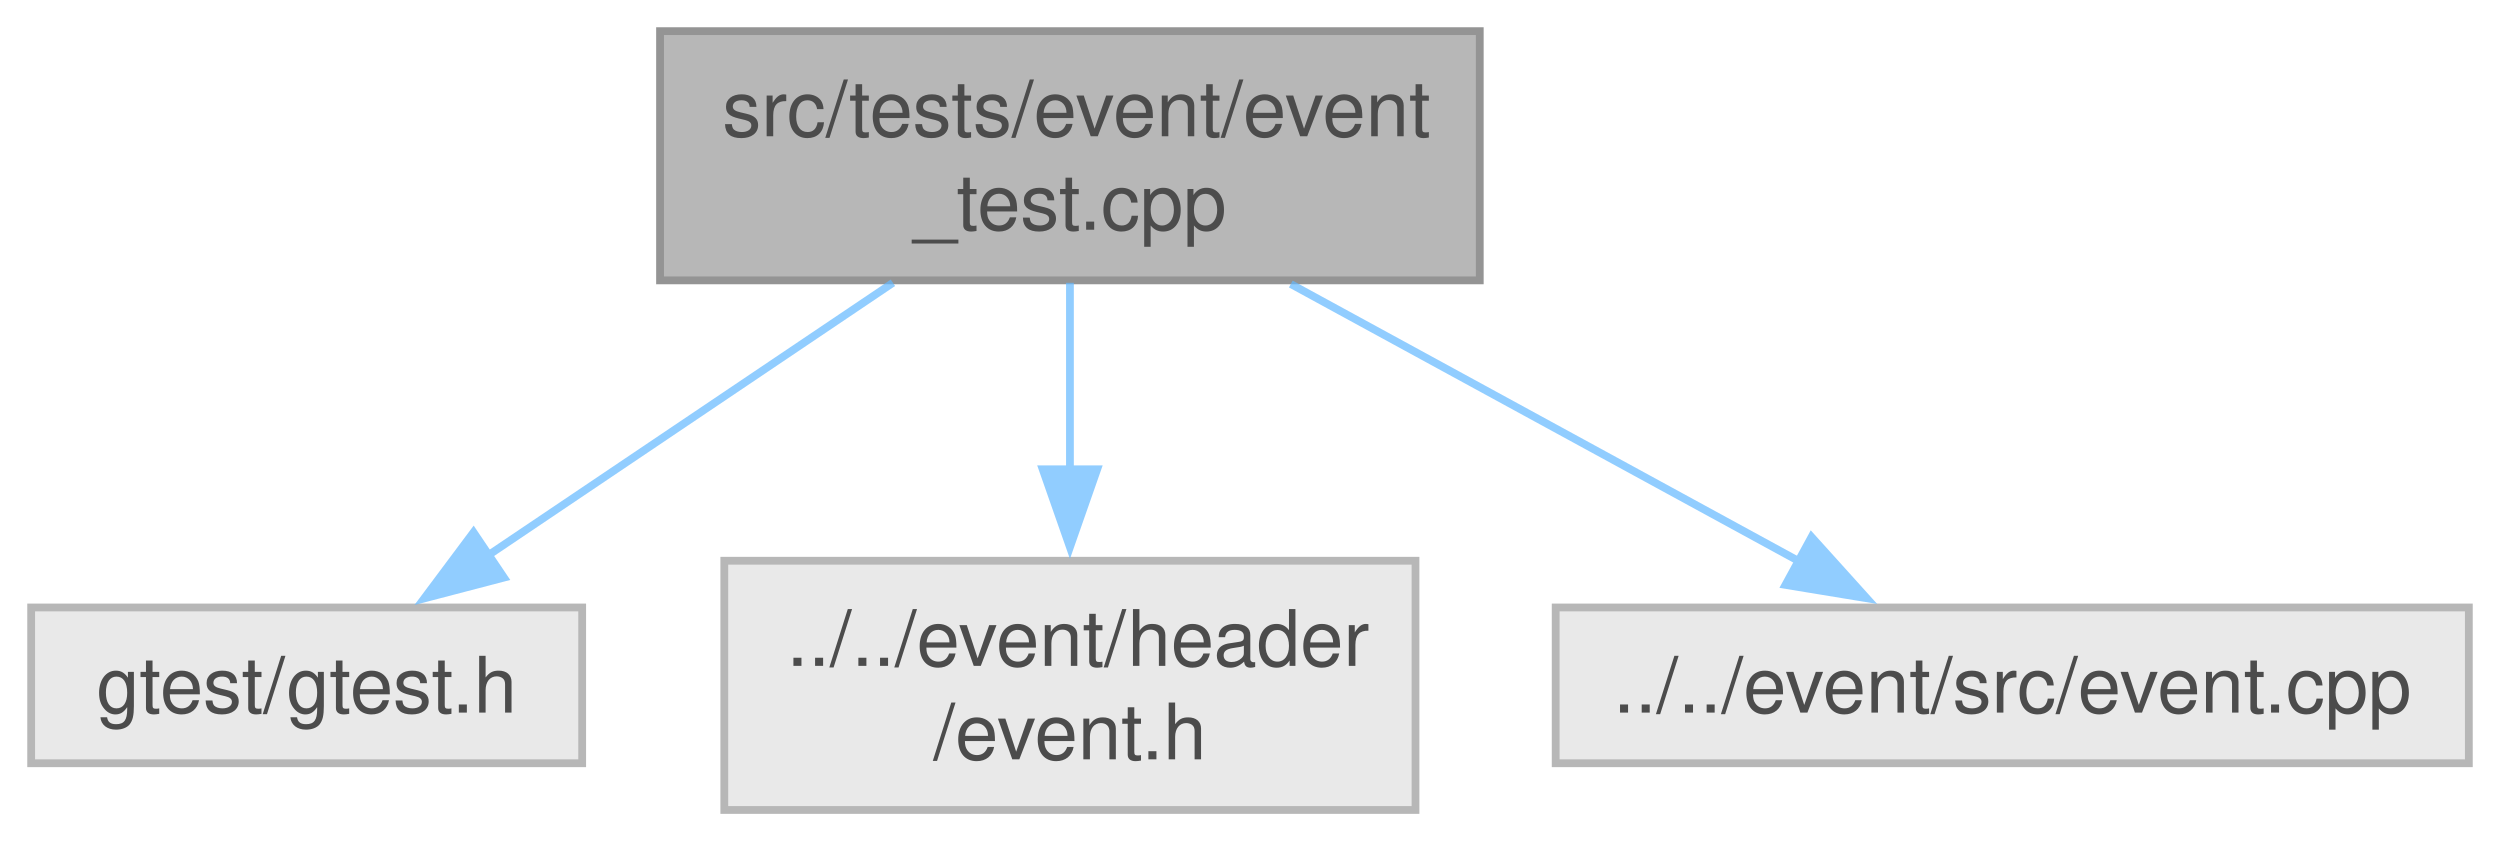
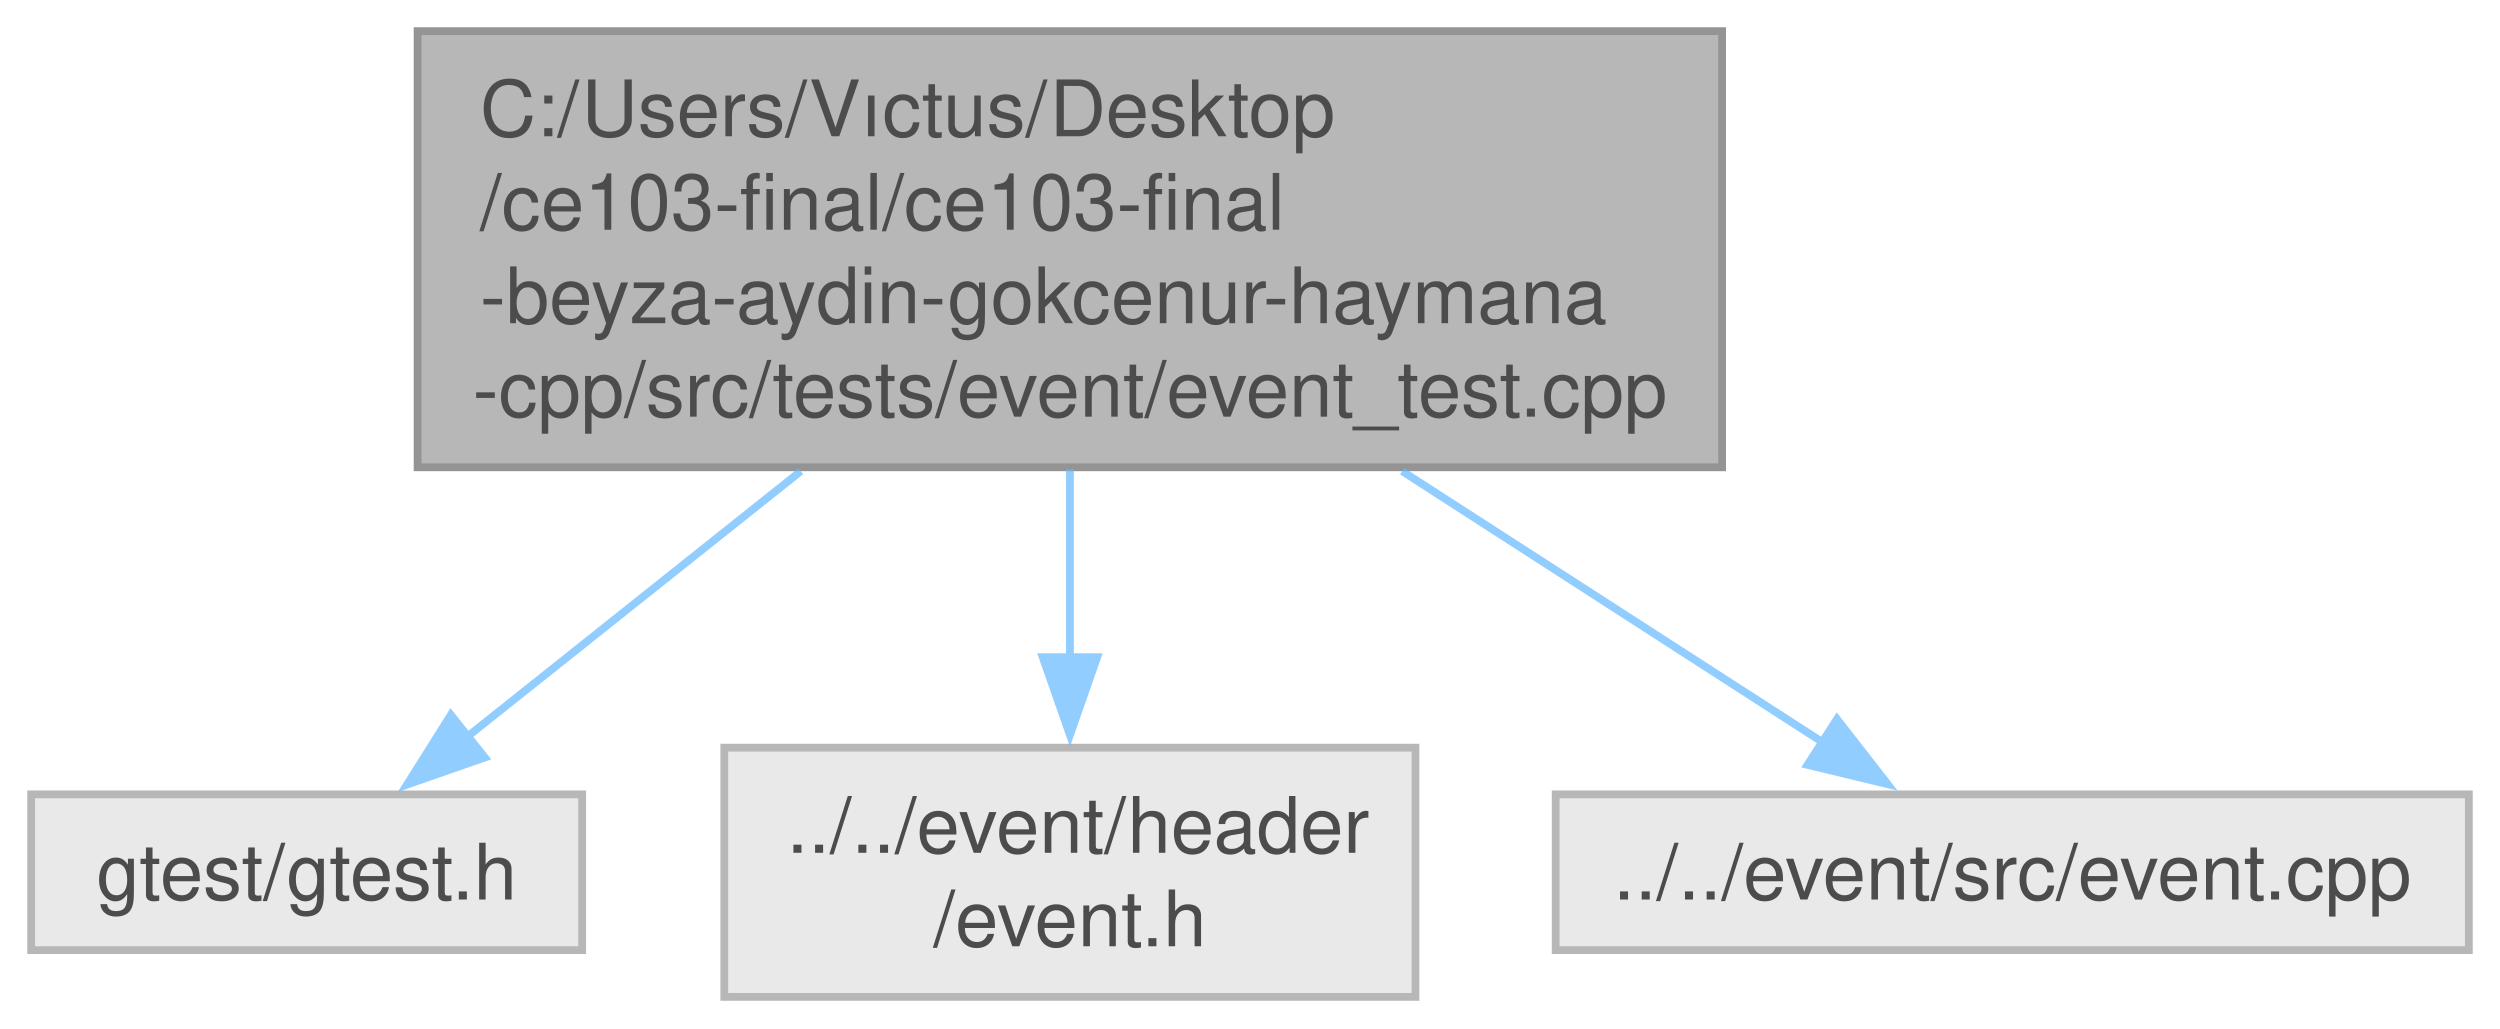
- <svg xmlns="http://www.w3.org/2000/svg" xmlns:xlink="http://www.w3.org/1999/xlink" width="321pt" height="108pt" viewBox="0.00 0.00 321.00 108.00">
+ <svg xmlns="http://www.w3.org/2000/svg" xmlns:xlink="http://www.w3.org/1999/xlink" width="321pt" height="132pt" viewBox="0.00 0.00 321.00 132.00">
  <svg id="main" version="1.1" xml:space="preserve">
    <style type="text/css">
.node, .edge {opacity: 0.7;}
.node.selected, .edge.selected {opacity: 1;}
.edge:hover path { stroke: red; }
.edge:hover polygon { stroke: red; fill: red; }
</style>
    <svg id="graph" class="graph">
-       <g id="graph0" class="graph" transform="scale(1 1) rotate(0) translate(4 104)">
+       <g id="graph0" class="graph" transform="scale(1 1) rotate(0) translate(4 128)">
        <g id="Node000001" class="node">
          <g id="a_Node000001">
            <a xlink:title=" ">
-               <polygon fill="#999999" stroke="#666666" points="186,-100 80.75,-100 80.75,-68 186,-68 186,-100" />
-               <text text-anchor="start" x="88.75" y="-86.5" font-family="Helvetica,sans-Serif" font-size="10.00">src/tests/event/event</text>
-               <text text-anchor="middle" x="133.38" y="-74.5" font-family="Helvetica,sans-Serif" font-size="10.00">_test.cpp</text>
+               <polygon fill="#999999" stroke="#666666" points="217.12,-124 49.62,-124 49.62,-68 217.12,-68 217.12,-124" />
+               <text text-anchor="start" x="57.62" y="-110.5" font-family="Helvetica,sans-Serif" font-size="10.00">C:/Users/Vıctus/Desktop</text>
+               <text text-anchor="start" x="57.62" y="-98.5" font-family="Helvetica,sans-Serif" font-size="10.00">/ce103-final/ce103-final</text>
+               <text text-anchor="start" x="57.62" y="-86.5" font-family="Helvetica,sans-Serif" font-size="10.00">-beyza-aydin-gokcenur-haymana</text>
+               <text text-anchor="middle" x="133.38" y="-74.5" font-family="Helvetica,sans-Serif" font-size="10.00">-cpp/src/tests/event/event_test.cpp</text>
            </a>
          </g>
        </g>
        <g id="Node000002" class="node">
          <g id="a_Node000002">
            <a xlink:title=" ">
              <polygon fill="#e0e0e0" stroke="#999999" points="70.75,-26 0,-26 0,-6 70.75,-6 70.75,-26" />
              <text text-anchor="middle" x="35.38" y="-12.5" font-family="Helvetica,sans-Serif" font-size="10.00">gtest/gtest.h</text>
            </a>
          </g>
        </g>
        <g id="edge1_Node000001_Node000002" class="edge">
          <g id="a_edge1_Node000001_Node000002">
            <a xlink:title=" ">
-               <path fill="none" stroke="#63b8ff" d="M110.65,-67.69C95.06,-57.2 74.44,-43.31 58.73,-32.73" />
-               <polygon fill="#63b8ff" stroke="#63b8ff" points="60.71,-29.84 50.46,-27.16 56.8,-35.65 60.71,-29.84" />
+               <path fill="none" stroke="#63b8ff" d="M98.82,-67.5C84.42,-56.04 68.19,-43.12 55.75,-33.21" />
+               <polygon fill="#63b8ff" stroke="#63b8ff" points="58.25,-30.74 48.25,-27.25 53.89,-36.21 58.25,-30.74" />
            </a>
          </g>
        </g>
        <g id="Node000003" class="node">
          <g id="a_Node000003">
            <a xlink:title=" ">
              <polygon fill="#e0e0e0" stroke="#999999" points="177.75,-32 89,-32 89,0 177.75,0 177.75,-32" />
              <text text-anchor="start" x="97" y="-18.5" font-family="Helvetica,sans-Serif" font-size="10.00">../../event/header</text>
              <text text-anchor="middle" x="133.38" y="-6.5" font-family="Helvetica,sans-Serif" font-size="10.00">/event.h</text>
            </a>
          </g>
        </g>
        <g id="edge2_Node000001_Node000003" class="edge">
          <g id="a_edge2_Node000001_Node000003">
            <a xlink:title=" ">
-               <path fill="none" stroke="#63b8ff" d="M133.38,-67.69C133.38,-60.53 133.38,-51.79 133.38,-43.59" />
-               <polygon fill="#63b8ff" stroke="#63b8ff" points="136.88,-43.74 133.38,-33.74 129.88,-43.74 136.88,-43.74" />
+               <path fill="none" stroke="#63b8ff" d="M133.38,-67.72C133.38,-59.88 133.38,-51.34 133.38,-43.54" />
+               <polygon fill="#63b8ff" stroke="#63b8ff" points="136.88,-43.62 133.38,-33.62 129.88,-43.62 136.88,-43.62" />
            </a>
          </g>
        </g>
        <g id="Node000004" class="node">
          <g id="a_Node000004">
            <a xlink:title=" ">
              <polygon fill="#e0e0e0" stroke="#999999" points="313,-26 195.75,-26 195.75,-6 313,-6 313,-26" />
              <text text-anchor="middle" x="254.38" y="-12.5" font-family="Helvetica,sans-Serif" font-size="10.00">../../event/src/event.cpp</text>
            </a>
          </g>
        </g>
        <g id="edge3_Node000001_Node000004" class="edge">
          <g id="a_edge3_Node000001_Node000004">
            <a xlink:title=" ">
-               <path fill="none" stroke="#63b8ff" d="M161.74,-67.53C181.43,-56.79 207.51,-42.56 226.98,-31.94" />
-               <polygon fill="#63b8ff" stroke="#63b8ff" points="228.6,-35.05 235.7,-27.18 225.25,-28.9 228.6,-35.05" />
+               <path fill="none" stroke="#63b8ff" d="M176.04,-67.5C194.23,-55.77 214.79,-42.52 230.28,-32.53" />
+               <polygon fill="#63b8ff" stroke="#63b8ff" points="231.87,-35.67 238.38,-27.31 228.08,-29.79 231.87,-35.67" />
            </a>
          </g>
        </g>
      </g>
    </svg>
  </svg>
  <style type="text/css">

[data-mouse-over-selected='false'] { opacity: 0.7; }
[data-mouse-over-selected='true']  { opacity: 1.0; }

</style>
</svg>
